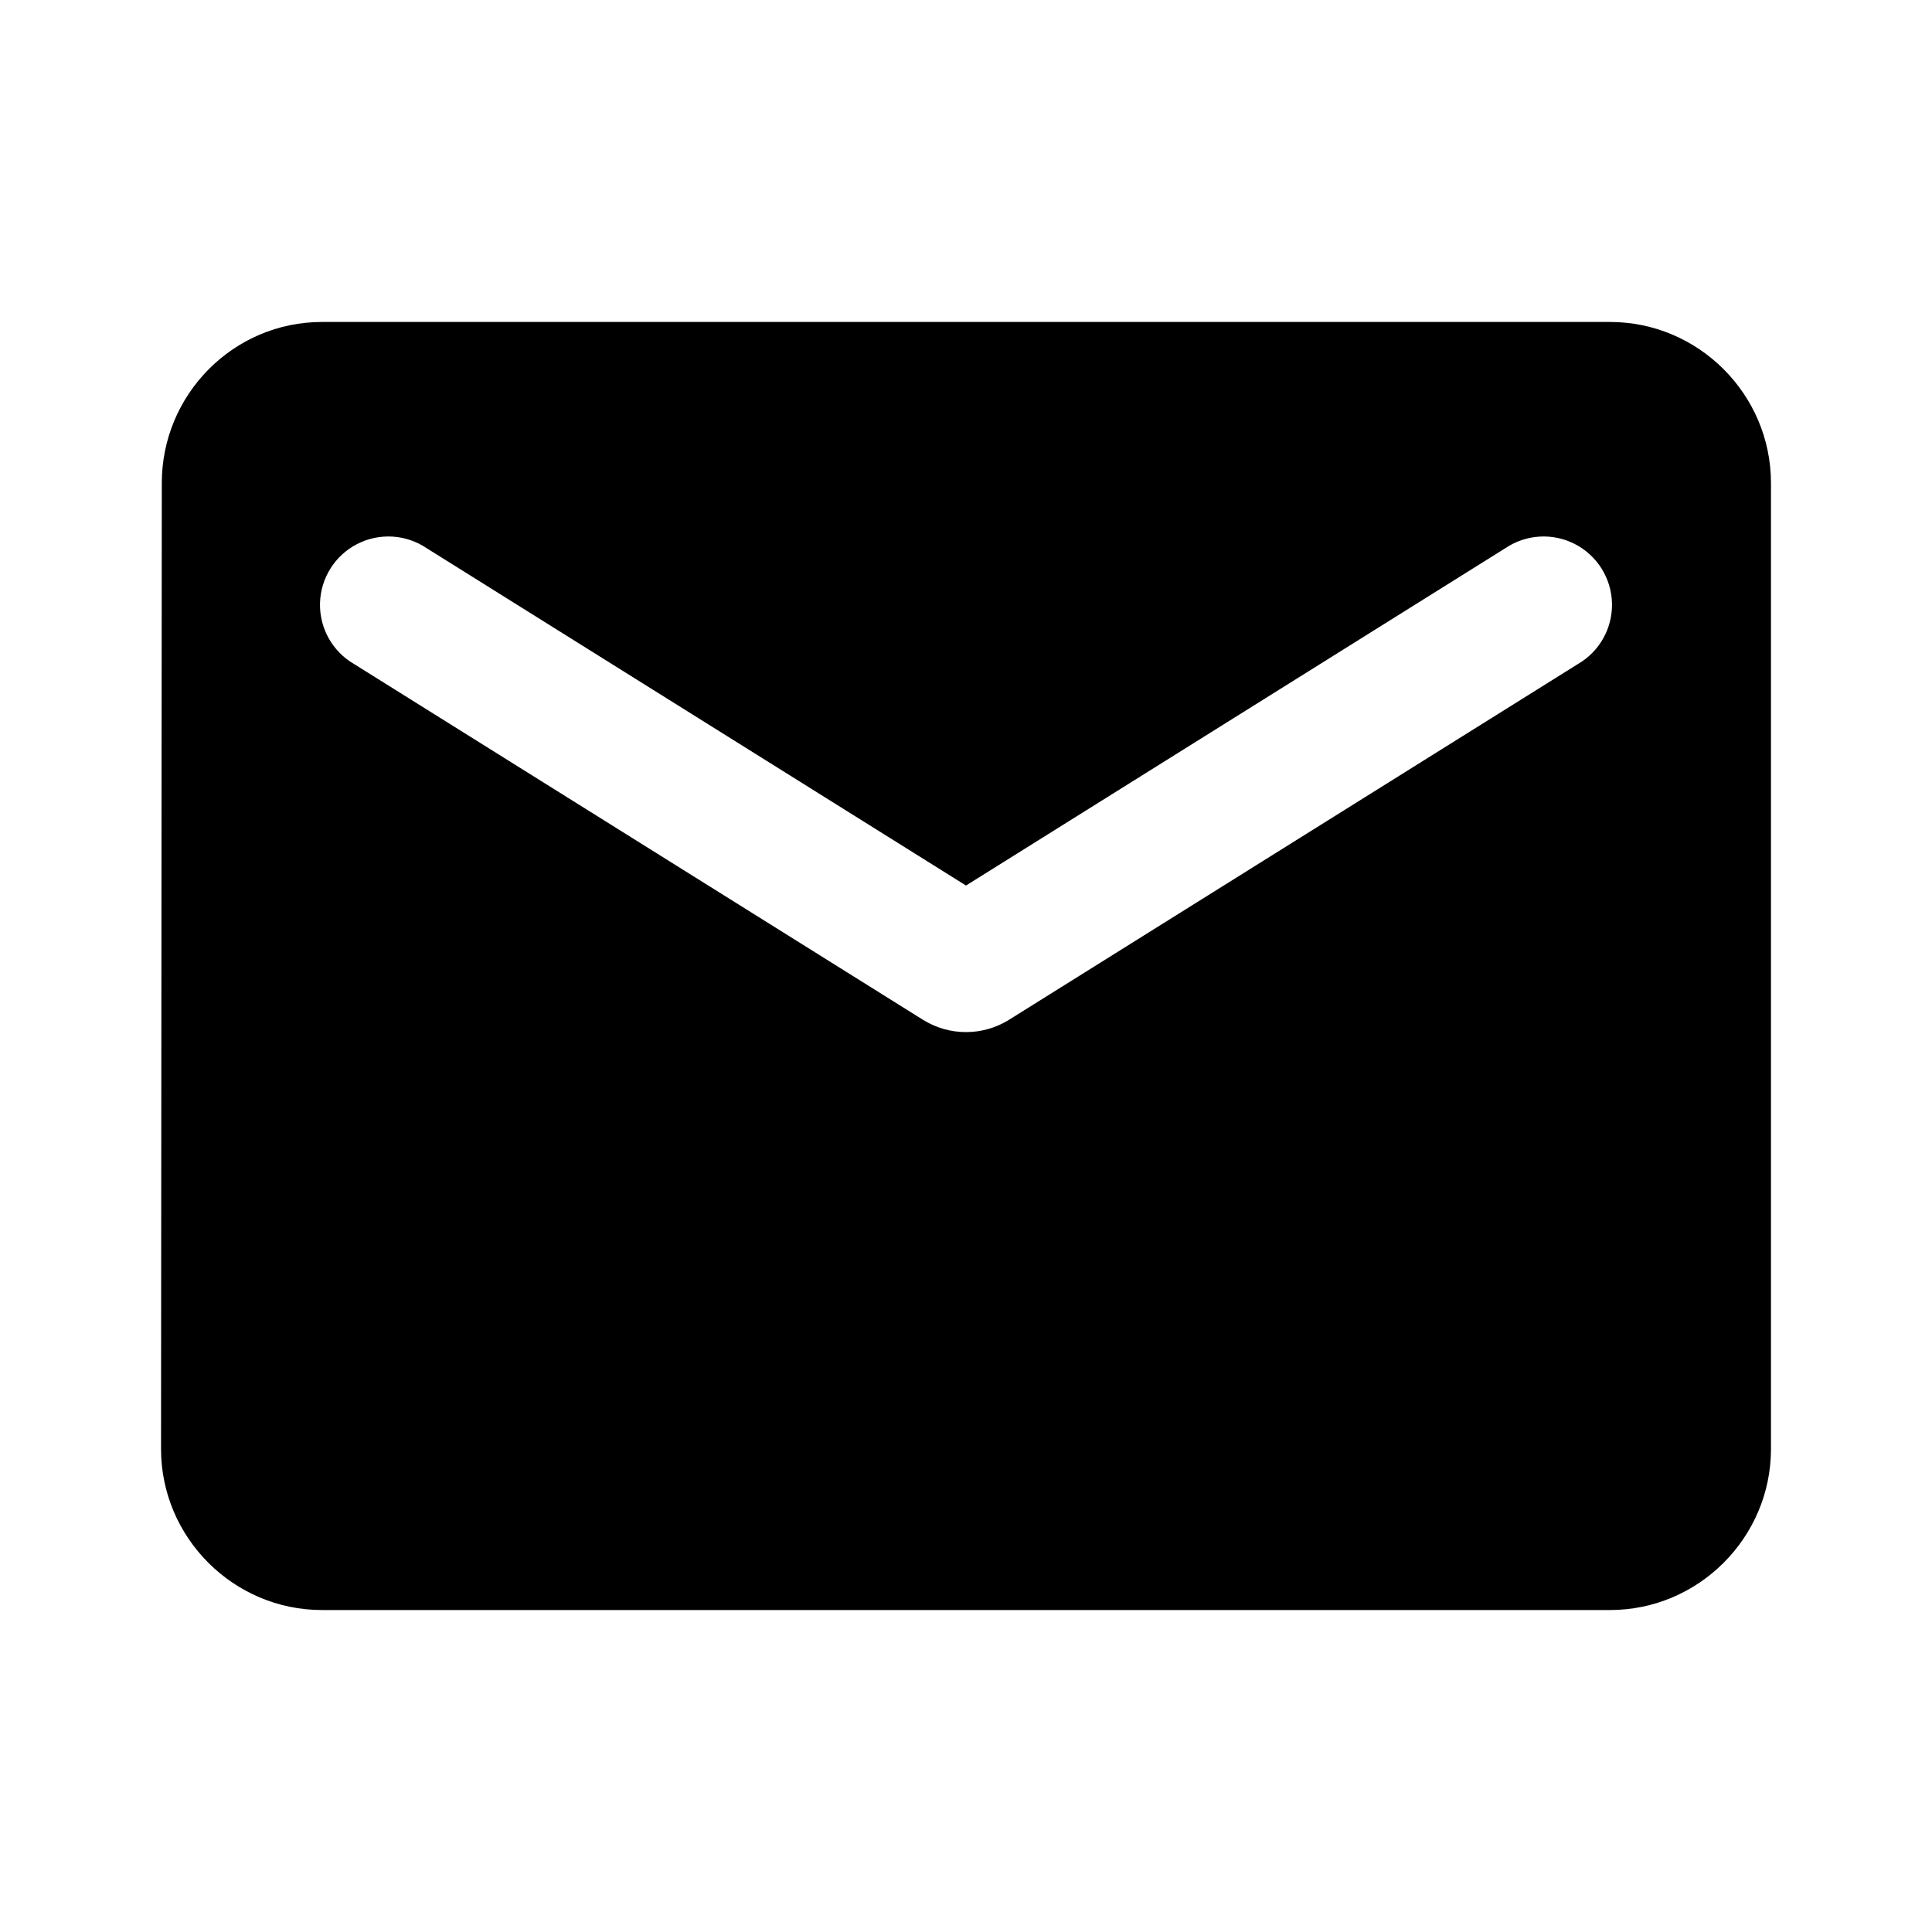
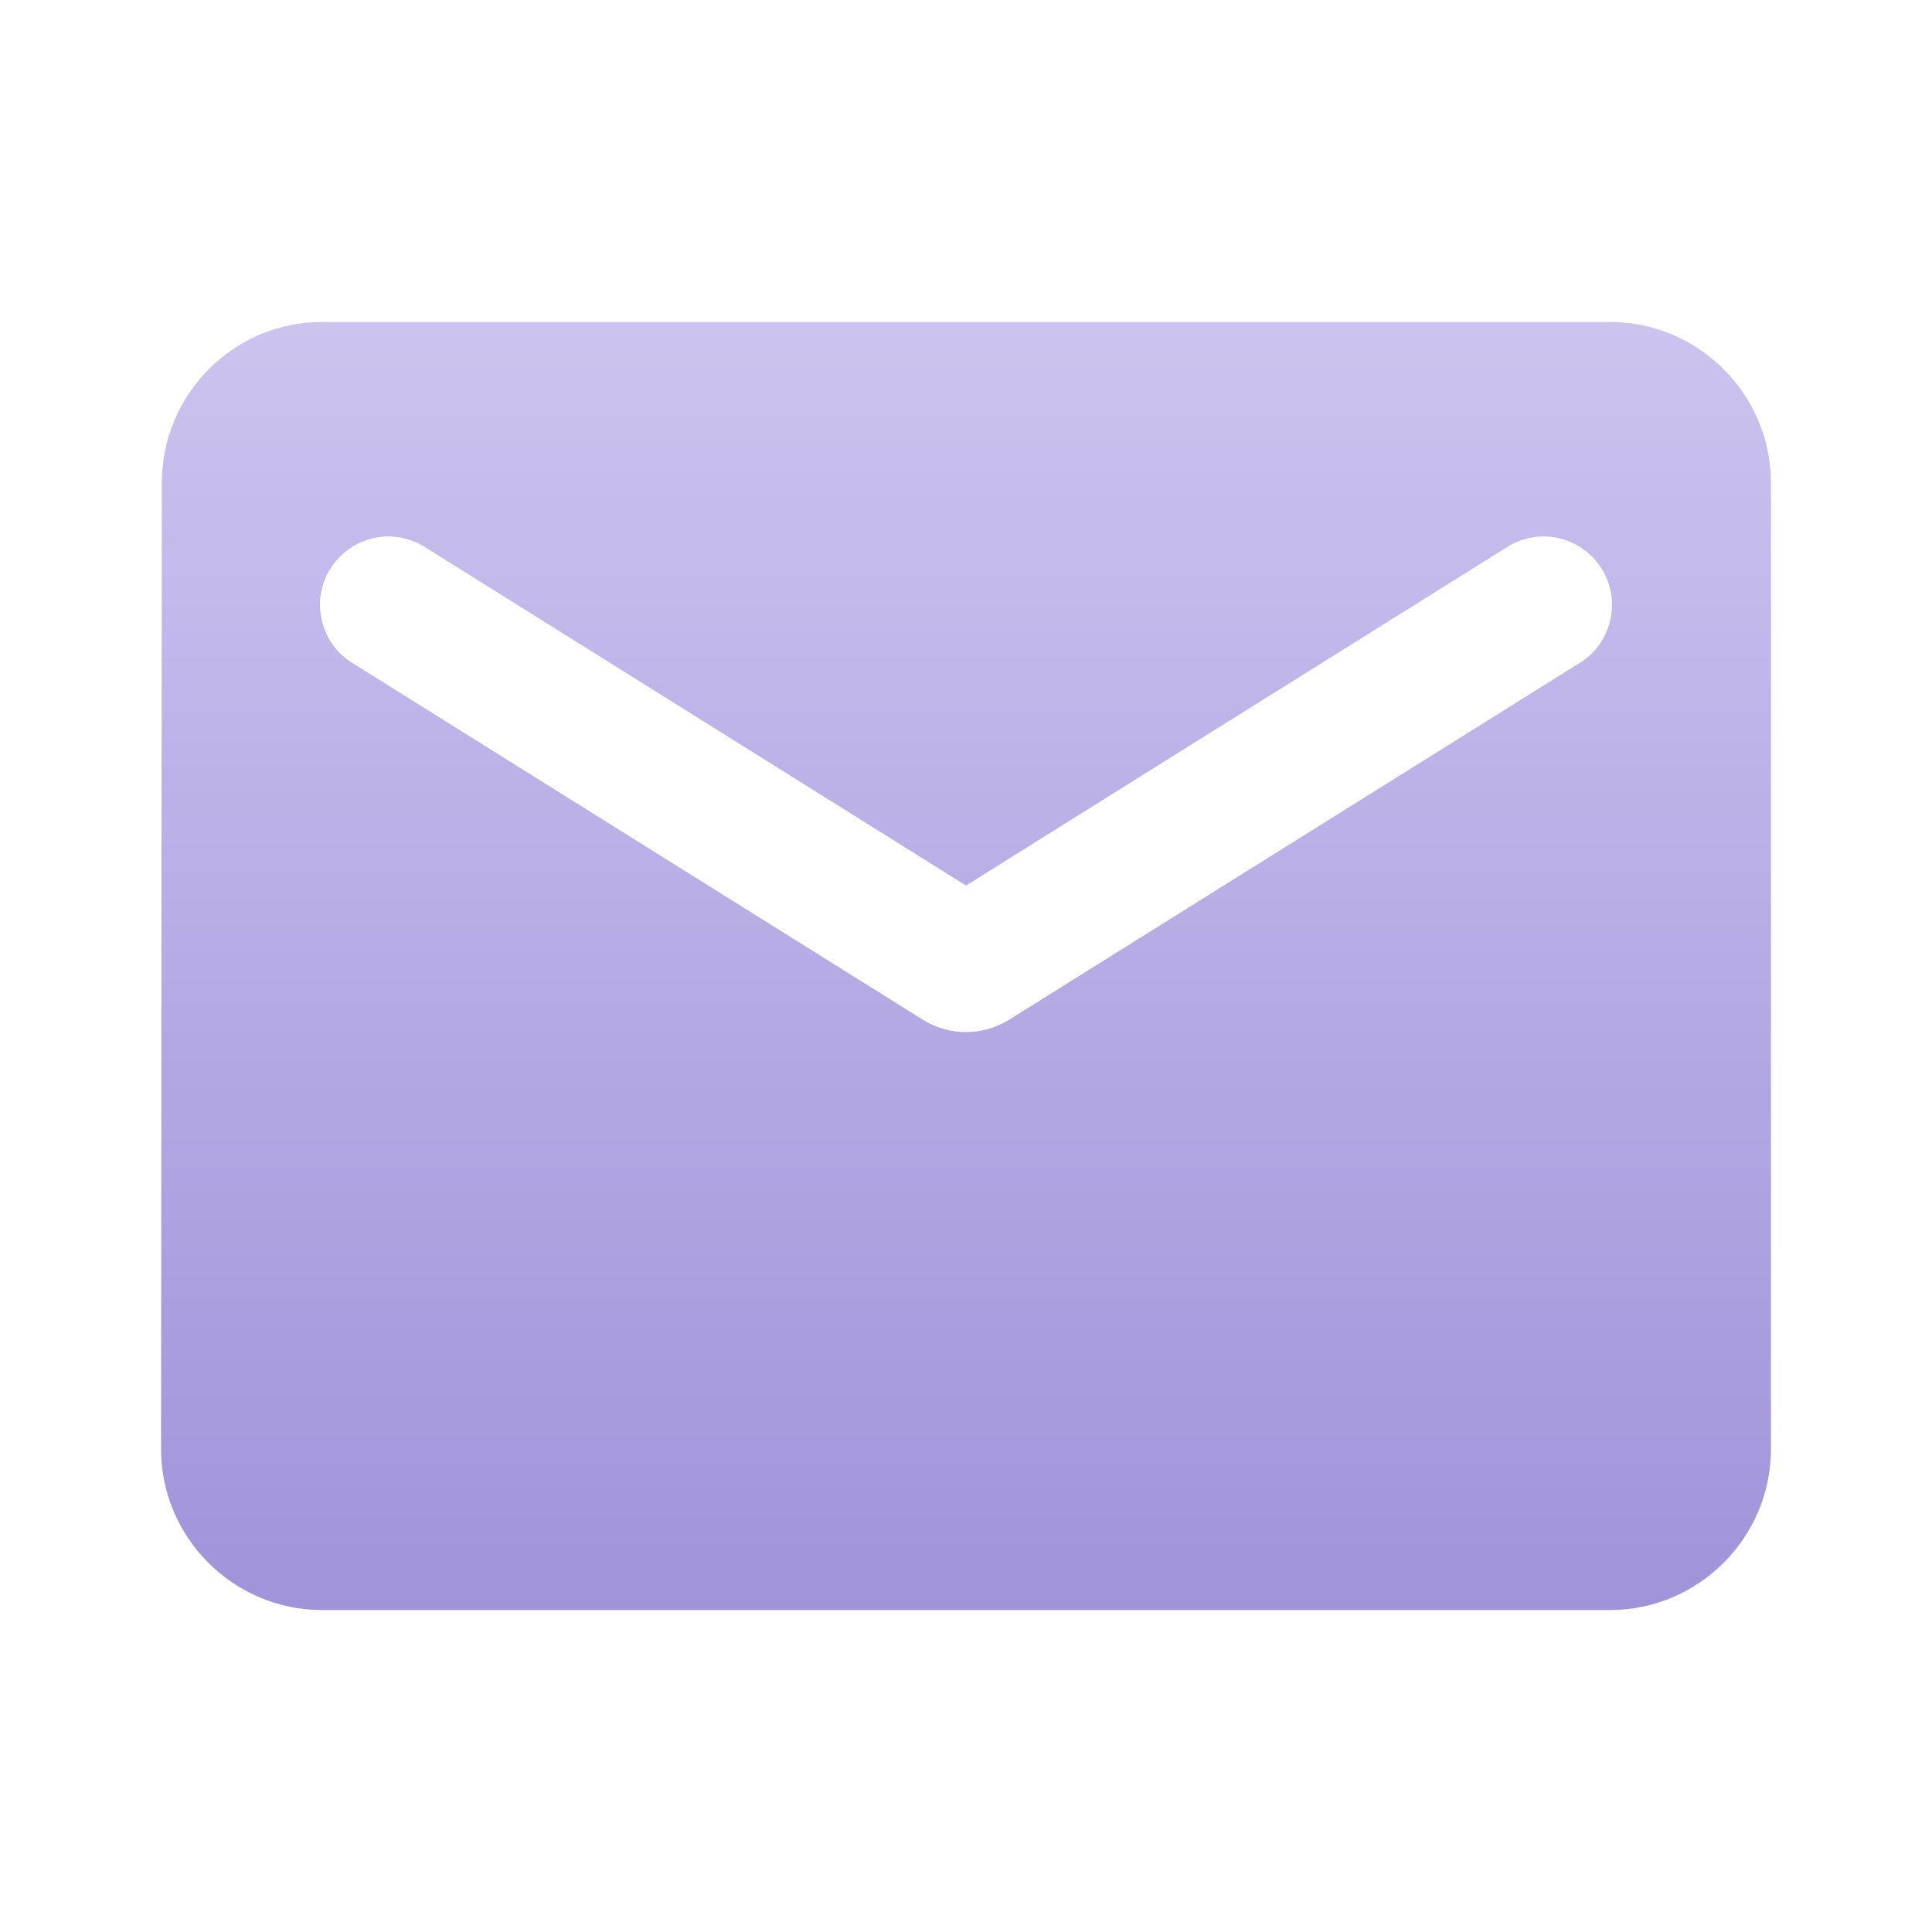
- <svg xmlns="http://www.w3.org/2000/svg" width="20" height="20" fill="none">
-   <path d="M16.667 3.333H3.333c-.916 0-1.658.75-1.658 1.667l-.008 10c0 .917.75 1.667 1.666 1.667h13.334c.916 0 1.666-.75 1.666-1.667V5c0-.917-.75-1.667-1.666-1.667zm-.334 3.542l-5.891 3.684a.843.843 0 01-.884 0L3.667 6.875a.708.708 0 11.75-1.2L10 9.167l5.583-3.492a.708.708 0 11.75 1.2z" fill="#000" />
+ <svg xmlns="http://www.w3.org/2000/svg" width="20" height="20" viewBox="0 0 20 20" fill="none">
+   <path d="M16.667 3.333H3.333C2.417 3.333 1.675 4.083 1.675 5L1.667 15C1.667 15.917 2.417 16.667 3.333 16.667H16.667C17.583 16.667 18.333 15.917 18.333 15V5C18.333 4.083 17.583 3.333 16.667 3.333ZM16.333 6.875L10.442 10.559C10.309 10.641 10.156 10.684 10 10.684C9.844 10.684 9.691 10.641 9.558 10.559L3.667 6.875C3.585 6.828 3.513 6.764 3.455 6.688C3.398 6.612 3.357 6.525 3.334 6.433C3.311 6.341 3.306 6.245 3.321 6.151C3.336 6.057 3.37 5.967 3.42 5.886C3.471 5.806 3.537 5.736 3.615 5.682C3.693 5.627 3.781 5.589 3.874 5.569C3.967 5.549 4.063 5.548 4.156 5.567C4.249 5.585 4.338 5.622 4.417 5.675L10 9.167L15.583 5.675C15.662 5.622 15.751 5.585 15.844 5.567C15.937 5.548 16.033 5.549 16.126 5.569C16.219 5.589 16.307 5.627 16.385 5.682C16.463 5.736 16.529 5.806 16.58 5.886C16.63 5.967 16.664 6.057 16.679 6.151C16.694 6.245 16.689 6.341 16.666 6.433C16.643 6.525 16.602 6.612 16.545 6.688C16.487 6.764 16.415 6.828 16.333 6.875Z" fill="url(#paint0_linear_120_940)" />
+   <defs>
+     <linearGradient id="paint0_linear_120_940" x1="10" y1="3.333" x2="10" y2="16.667" gradientUnits="userSpaceOnUse">
+       <stop stop-color="#CCC3EF" />
+       <stop offset="1" stop-color="#A193DA" />
+       <stop offset="1" stop-color="#A193DA" />
+     </linearGradient>
+   </defs>
</svg>
